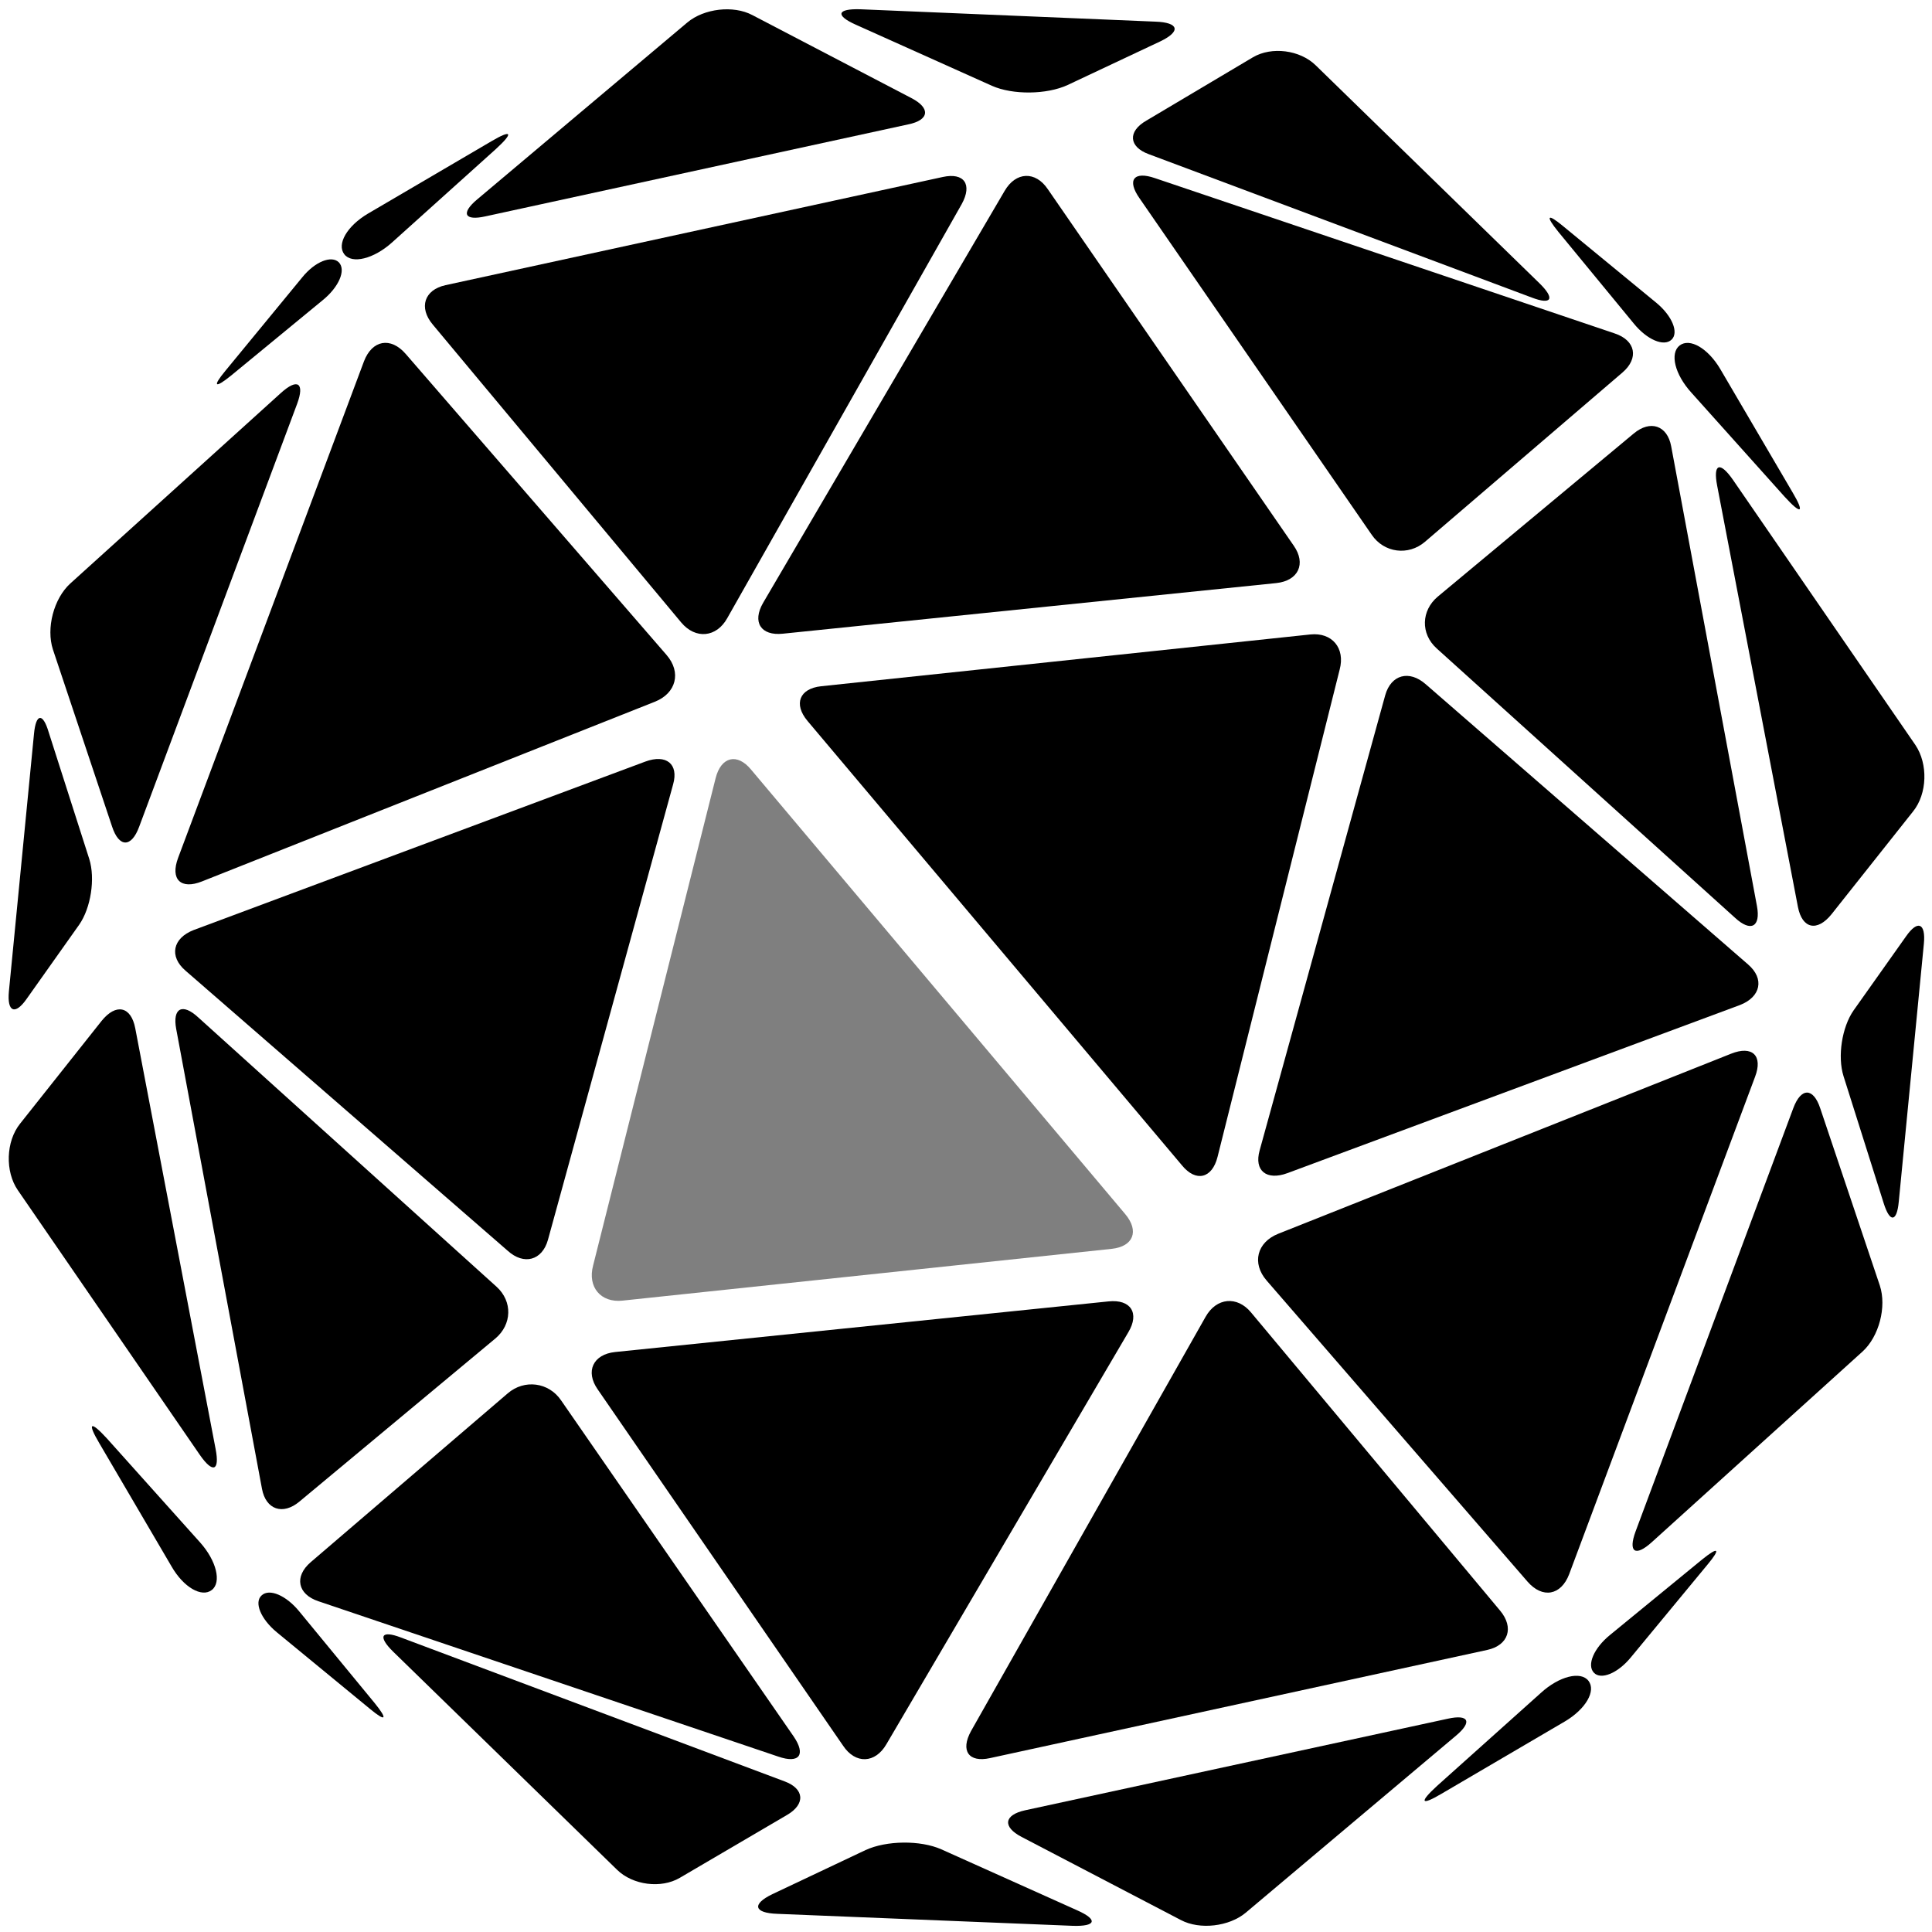
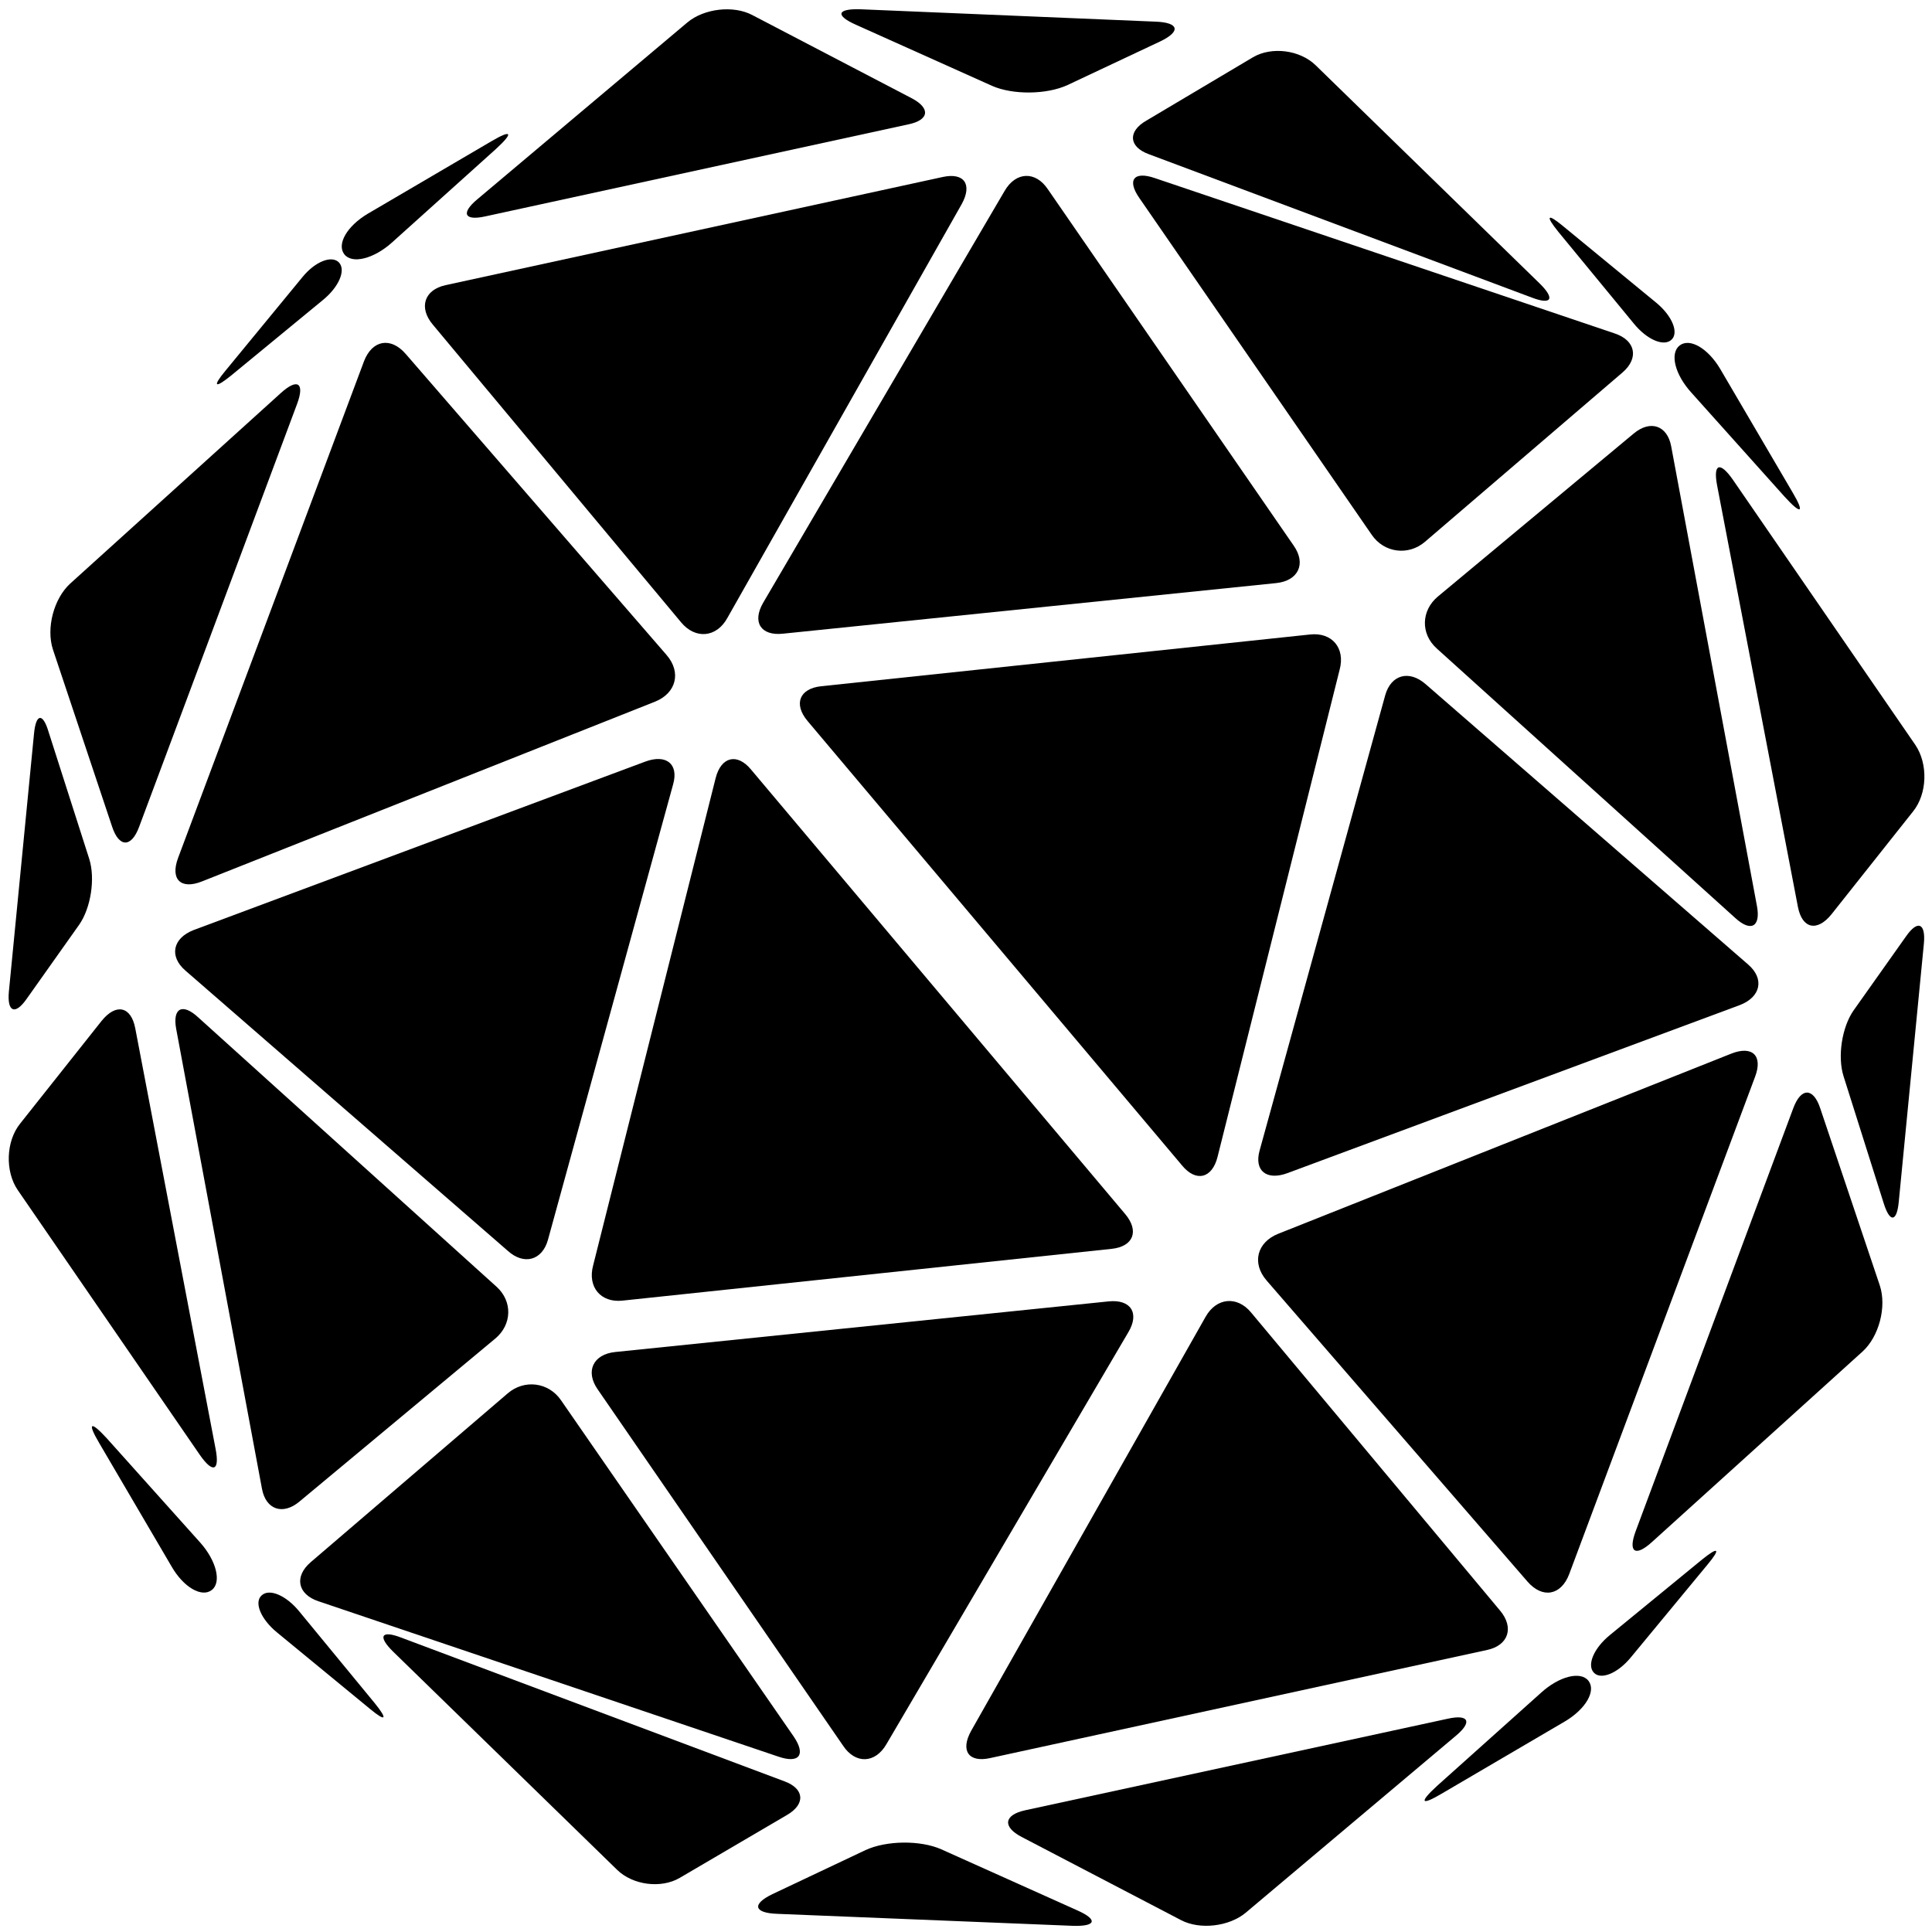
<svg xmlns="http://www.w3.org/2000/svg" version="1.1" id="ORBS" x="0px" y="0px" viewBox="0 0 500 500" style="enable-background:new 0 0 500 500;" xml:space="preserve">
  <style type="text/css">
	.st0{fill-rule:evenodd;clip-rule:evenodd;}
- 	.st1{opacity:0.5;fill-rule:evenodd;clip-rule:evenodd;}
+ 	.st1{fill-rule:evenodd;clip-rule:evenodd;enable-background:new    ;}
</style>
  <path id="Fill-1" class="st0" d="M141.8,320.9c-1.5,5.3-6.2,6.6-10.4,2.8L48,251.2c-4.3-3.7-3.3-8.4,2.1-10.5L167,197.1  c5.4-2,8.7,0.6,7.2,5.9L141.8,320.9z" />
  <path id="Fill-3" class="st0" d="M77.5,388.6c-4.3,3.6-8.7,2.1-9.7-3.3l-22.2-119c-1-5.4,1.6-6.8,5.7-3l77.2,69.7  c4.2,3.8,4,9.8-0.3,13.4L77.5,388.6z" />
  <path id="Fill-5" class="st0" d="M172.5,169.5c3.9,4.5,2.5,9.9-3,12.1L52.3,228.1c-5.5,2.2-8.3-0.5-6.2-6.1L94.2,93.5  c2.1-5.5,6.9-6.4,10.8-1.9L172.5,169.5z" />
  <path id="Fill-7" class="st0" d="M55.8,375c1.1,5.7-0.7,6.4-4.1,1.5L4.6,308c-3.3-4.8-3.1-12.6,0.6-17.2l21.1-26.6  c3.7-4.6,7.6-3.8,8.7,1.9L55.8,375z" />
  <path id="Fill-9" class="st0" d="M36,214c-2,5.4-5.2,5.4-7-0.1l-15.3-45.8c-1.8-5.5,0.2-13.2,4.5-17.1l54.5-49.3  c4.3-3.9,6.2-2.6,4.2,2.8L36,214z" />
  <path id="Fill-11" class="st0" d="M23.1,222.3c1.6,5.1,0.4,12.7-2.6,17L6.9,258.5c-3,4.3-5.1,3.4-4.6-1.9l6.5-66.7  c0.5-5.3,2.3-5.5,3.8-0.4L23.1,222.3z" />
  <path id="Fill-13" class="st0" d="M87.7,67.9c1.9,2,0,6.4-4.2,9.8L59.8,97.2c-4.2,3.4-4.9,2.9-1.5-1.2l19.9-24.2  C81.5,67.7,85.8,66,87.7,67.9" />
  <path id="Fill-15" class="st0" d="M229.4,451.4c-2.9,5-8,5.2-11.2,0.4l-63.5-92.2c-3.3-4.7-1.2-9.1,4.5-9.7l127.7-13.1  c5.7-0.6,8.1,3,5.1,8L229.4,451.4z" />
  <path id="Fill-17" class="st0" d="M205.4,449.4c3.2,4.7,1.5,7.1-4,5.2l-119-40.2c-5.4-1.8-6.3-6.4-2-10.1l51-43.7  c4.3-3.7,10.6-2.9,13.8,1.8L205.4,449.4z" />
  <path id="Fill-19" class="st1" d="M291.2,314.2c3.7,4.4,2.1,8.4-3.5,9l-126.6,13.4c-5.6,0.6-9.1-3.5-7.6-9.1l31.7-126.1  c1.4-5.6,5.6-6.6,9.2-2.2L291.2,314.2z" />
  <path id="Fill-21" class="st0" d="M388.2,416.8c3.7,4.4,2.2,9-3.3,10.2l-128.7,28c-5.5,1.2-7.7-1.9-4.9-7L312,340.8  c2.8-5,8.2-5.5,11.8-1.1L388.2,416.8z" />
  <path id="Fill-23" class="st0" d="M175.9,486c-4.8,2.8-12.1,1.9-16.2-2.1l-57.9-56.4c-4.1-4-3.2-5.7,2-3.7L203,461  c5.2,1.9,5.5,5.9,0.7,8.7L175.9,486z" />
  <path id="Fill-25" class="st0" d="M322.4,495c-4.3,3.6-11.9,4.5-16.8,1.9l-41.2-21.5c-5-2.6-4.6-5.7,0.9-6.9l109.4-23.7  c5.4-1.2,6.4,0.8,2.1,4.4L322.4,495z" />
  <path id="Fill-27" class="st0" d="M201.2,495.3c-6.1-0.2-6.7-2.5-1.3-5.1l24.1-11.4c5.4-2.5,14.2-2.6,19.6-0.2l35.2,15.8  c5.4,2.4,4.9,4.2-1.2,4L201.2,495.3z" />
  <path id="Fill-29" class="st0" d="M411.1,435c2,2.6-0.7,7.3-6.1,10.5l-31.9,18.7c-5.4,3.2-5.9,2.3-1.2-2l26.9-24.1  C403.5,433.8,409.1,432.4,411.1,435" />
  <path id="Fill-31" class="st0" d="M333.2,303.6c-5.4,2-8.7-0.6-7.2-5.9l32.5-117.8c1.5-5.3,6.2-6.6,10.5-2.8l83.4,72.5  c4.3,3.7,3.3,8.4-2.1,10.5L333.2,303.6z" />
  <path id="Fill-33" class="st0" d="M454.7,234.5c1,5.4-1.6,6.8-5.7,3l-77.2-69.7c-4.2-3.8-4-9.8,0.3-13.4l50.7-42.2  c4.3-3.6,8.7-2.1,9.7,3.3L454.7,234.5z" />
  <path id="Fill-35" class="st0" d="M406.1,407.4c-2.1,5.5-6.9,6.4-10.8,1.9l-67.5-77.9c-3.9-4.5-2.5-9.9,3-12.1L448,272.7  c5.5-2.2,8.3,0.5,6.2,6L406.1,407.4z" />
  <path id="Fill-37" class="st0" d="M495.7,192.8c3.3,4.9,3.1,12.6-0.6,17.2L474,236.6c-3.7,4.6-7.6,3.8-8.7-1.9l-20.9-109  c-1.1-5.7,0.7-6.4,4.1-1.5L495.7,192.8z" />
  <path id="Fill-39" class="st0" d="M486.5,332.7c1.8,5.5-0.2,13.2-4.5,17.1l-54.5,49.3c-4.3,3.9-6.2,2.6-4.2-2.8l40.8-109.5  c2-5.4,5.2-5.4,7,0.1L486.5,332.7z" />
  <path id="Fill-41" class="st0" d="M491.4,311c-0.5,5.3-2.3,5.5-3.9,0.4l-10.4-32.9c-1.6-5.1-0.4-12.7,2.6-17l13.6-19.2  c3-4.3,5.1-3.4,4.6,1.9L491.4,311z" />
  <path id="Fill-43" class="st0" d="M422,429c-3.4,4.1-7.7,5.8-9.5,3.9c-1.9-2,0-6.4,4.2-9.8l23.8-19.5c4.2-3.4,4.9-2.9,1.5,1.2  L422,429z" />
  <path id="Fill-45" class="st0" d="M334.8,141.2c3.3,4.7,1.2,9.1-4.5,9.7L202.6,164c-5.7,0.6-8-3-5.1-8L260,49.4  c2.9-5,8-5.2,11.2-0.4L334.8,141.2z" />
  <path id="Fill-47" class="st0" d="M368.8,140.2c-4.3,3.7-10.6,2.9-13.8-1.8l-60.1-87.1c-3.3-4.7-1.5-7.1,4-5.2l119,40.2  c5.4,1.8,6.3,6.4,2,10.1L368.8,140.2z" />
  <path id="Fill-49" class="st0" d="M315.1,299.4c-1.4,5.6-5.6,6.6-9.2,2.2l-96.9-115c-3.7-4.4-2.1-8.4,3.5-9l126.6-13.4  c5.6-0.6,9.1,3.5,7.6,9.1L315.1,299.4z" />
  <path id="Fill-51" class="st0" d="M188.2,160c-2.8,5-8.2,5.5-11.9,1.1L112,84c-3.7-4.4-2.2-9,3.3-10.2l128.7-28  c5.5-1.2,7.7,1.9,4.9,7L188.2,160z" />
  <path id="Fill-53" class="st0" d="M297.3,39.9c-5.2-1.9-5.5-5.9-0.6-8.7l27.6-16.4c4.8-2.8,12.1-1.9,16.2,2.1l57.9,56.4  c4.1,4,3.2,5.7-2,3.7L297.3,39.9z" />
  <path id="Fill-55" class="st0" d="M125.6,56c-5.4,1.2-6.4-0.8-2.1-4.4l54.4-45.8c4.3-3.6,11.9-4.5,16.8-1.9l41.2,21.5  c5,2.6,4.6,5.7-0.9,6.8L125.6,56z" />
  <path id="Fill-57" class="st0" d="M276.3,22c-5.4,2.5-14.2,2.6-19.6,0.2L221.5,6.4c-5.4-2.4-4.9-4.2,1.2-4L299,5.6  c6.1,0.2,6.7,2.5,1.3,5.1L276.3,22z" />
  <path id="Fill-59" class="st0" d="M101.4,62.8c-4.7,4.2-10.3,5.6-12.3,3s0.7-7.3,6.1-10.5l31.9-18.7c5.4-3.2,5.9-2.3,1.2,2  L101.4,62.8z" />
  <path id="Fill-61" class="st0" d="M67.7,412.9c2-1.9,6.4,0,9.8,4.2L97,440.8c3.4,4.2,2.9,4.9-1.2,1.5l-24.2-19.9  C67.5,419,65.7,414.7,67.7,412.9" />
  <path id="Fill-63" class="st0" d="M434.7,89.4c2.6-2,7.3,0.7,10.5,6.1l18.7,31.9c3.2,5.4,2.3,5.9-2,1.2l-24.1-26.9  C433.4,96.9,432.1,91.4,434.7,89.4" />
  <path id="Fill-65" class="st0" d="M428.7,78.4c4.1,3.4,5.8,7.7,3.9,9.5c-2,1.9-6.4,0-9.8-4.2L403.3,60c-3.4-4.2-2.9-4.9,1.2-1.5  L428.7,78.4z" />
  <path id="Fill-67" class="st0" d="M51.8,399.2c4.2,4.7,5.6,10.3,3,12.3s-7.3-0.7-10.4-6.1l-18.7-31.9c-3.2-5.4-2.3-5.9,2-1.2  L51.8,399.2z" />
</svg>
